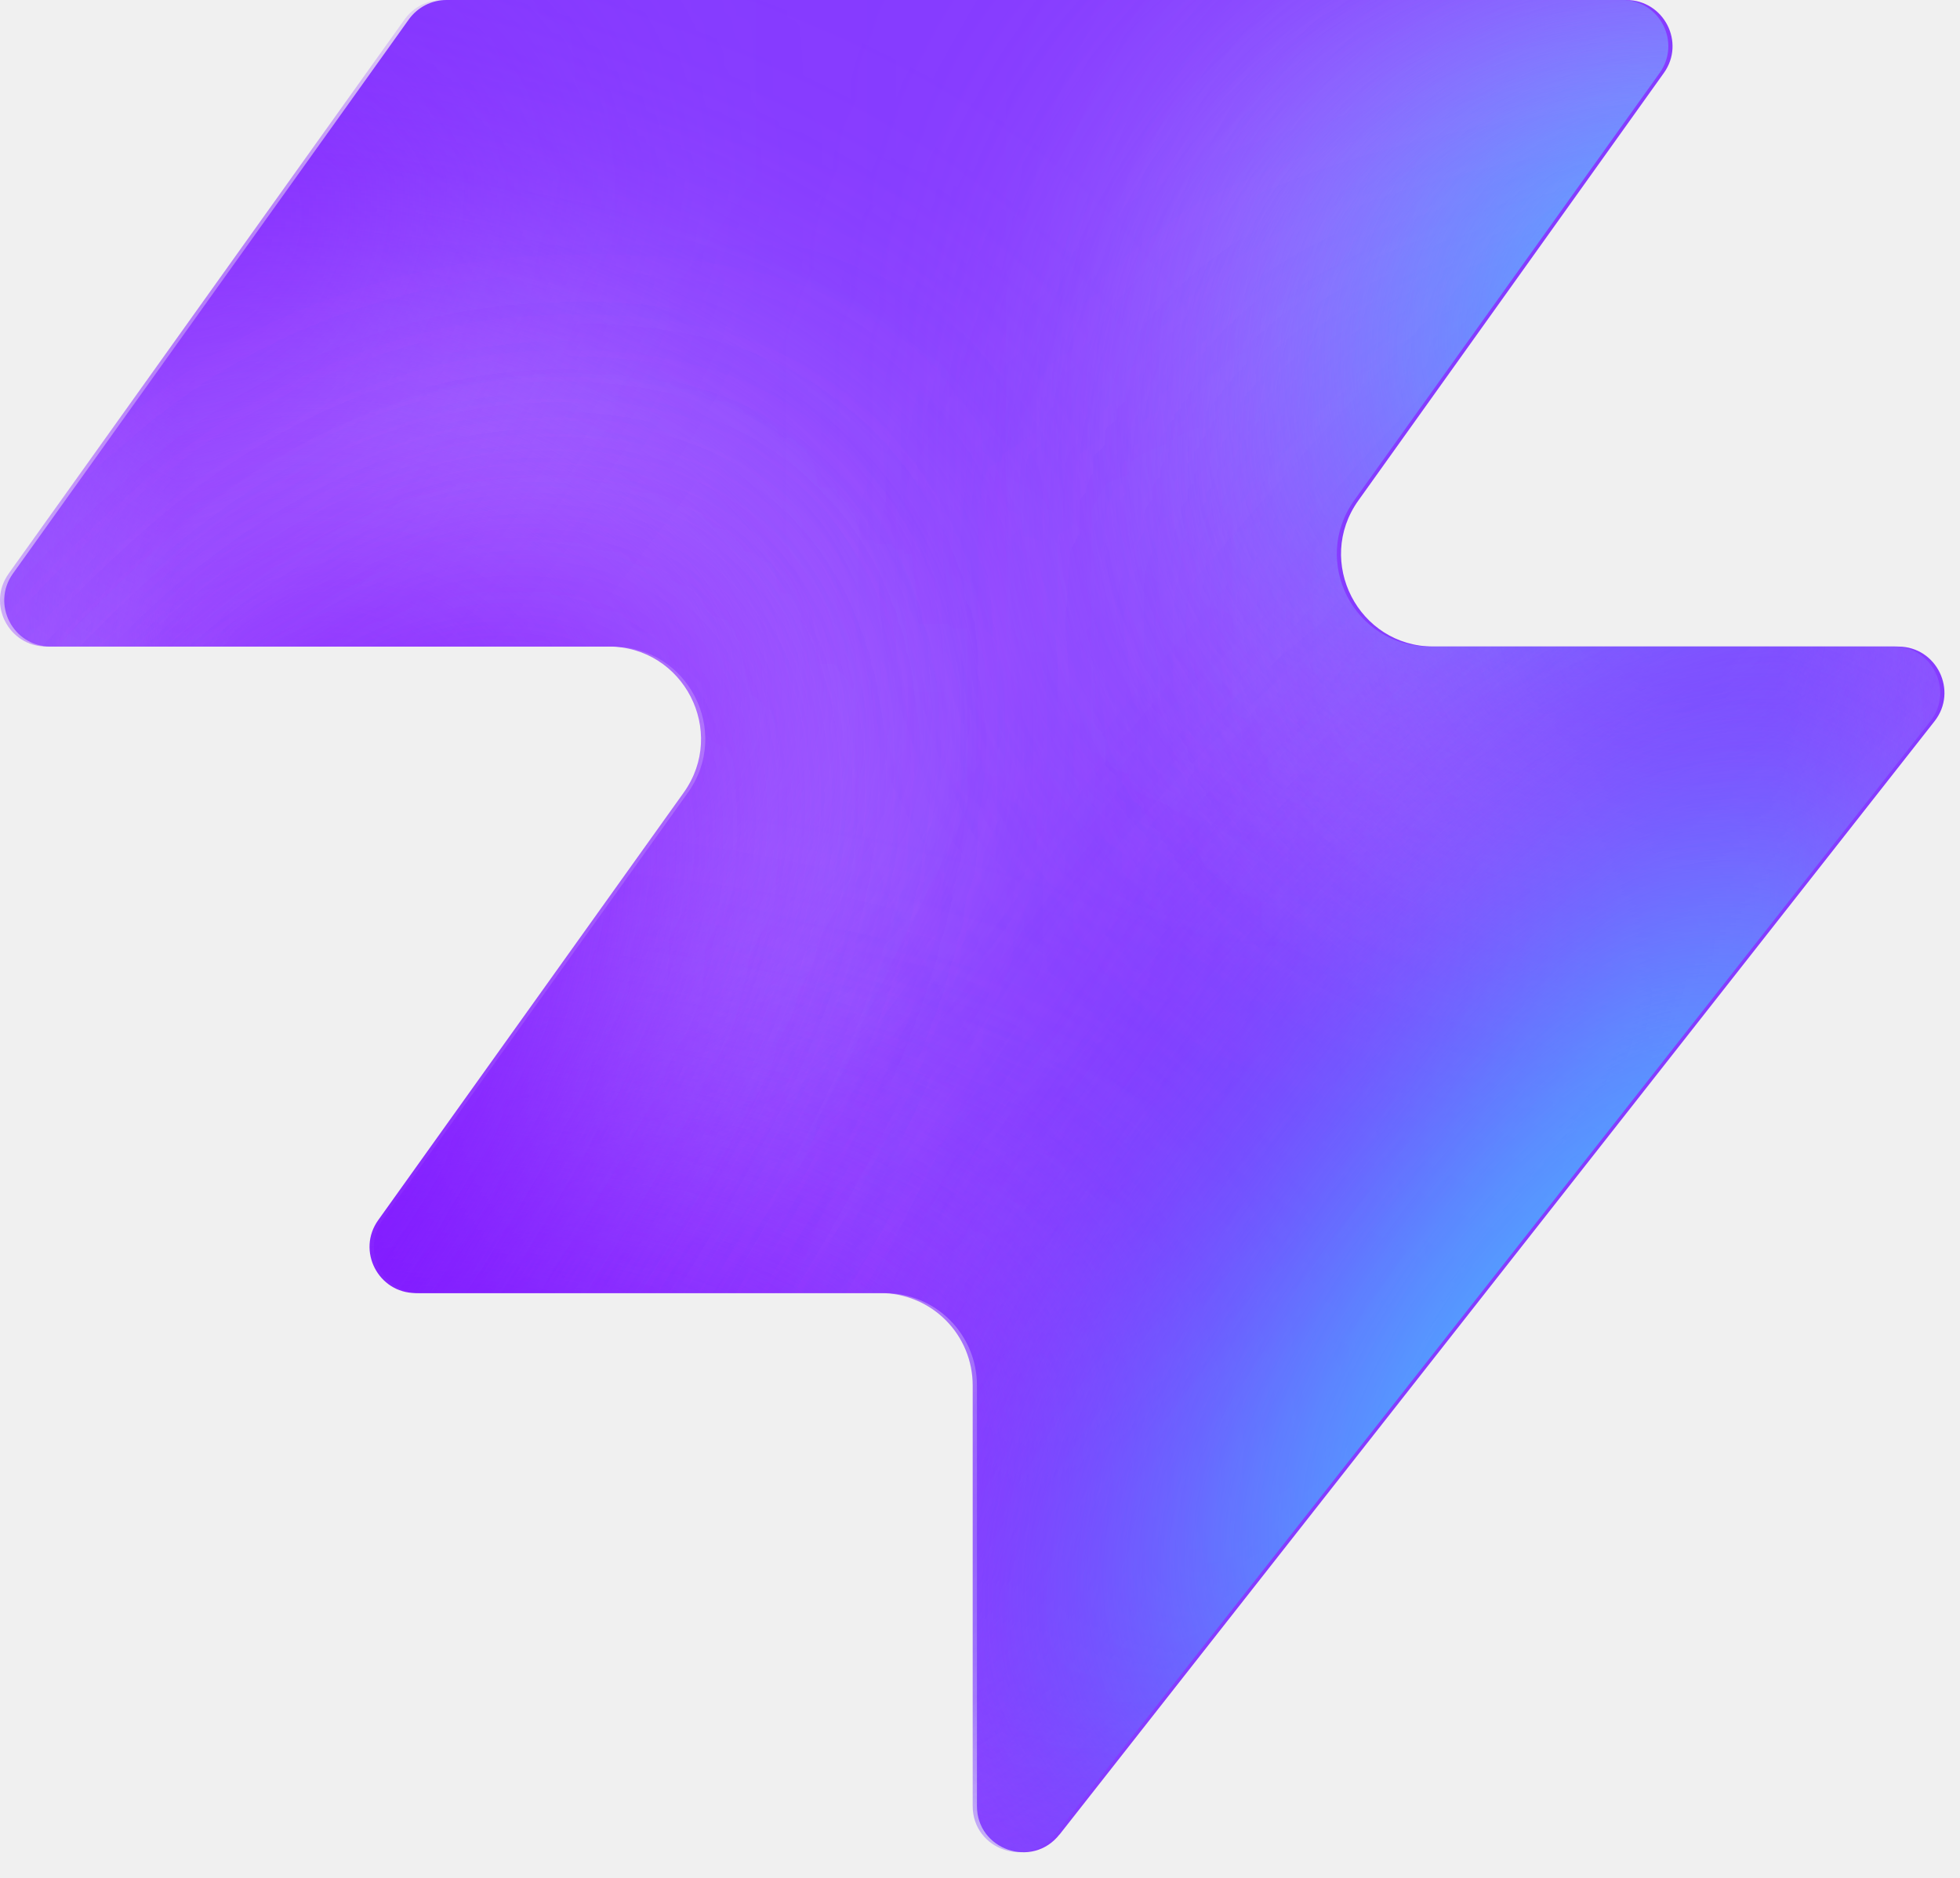
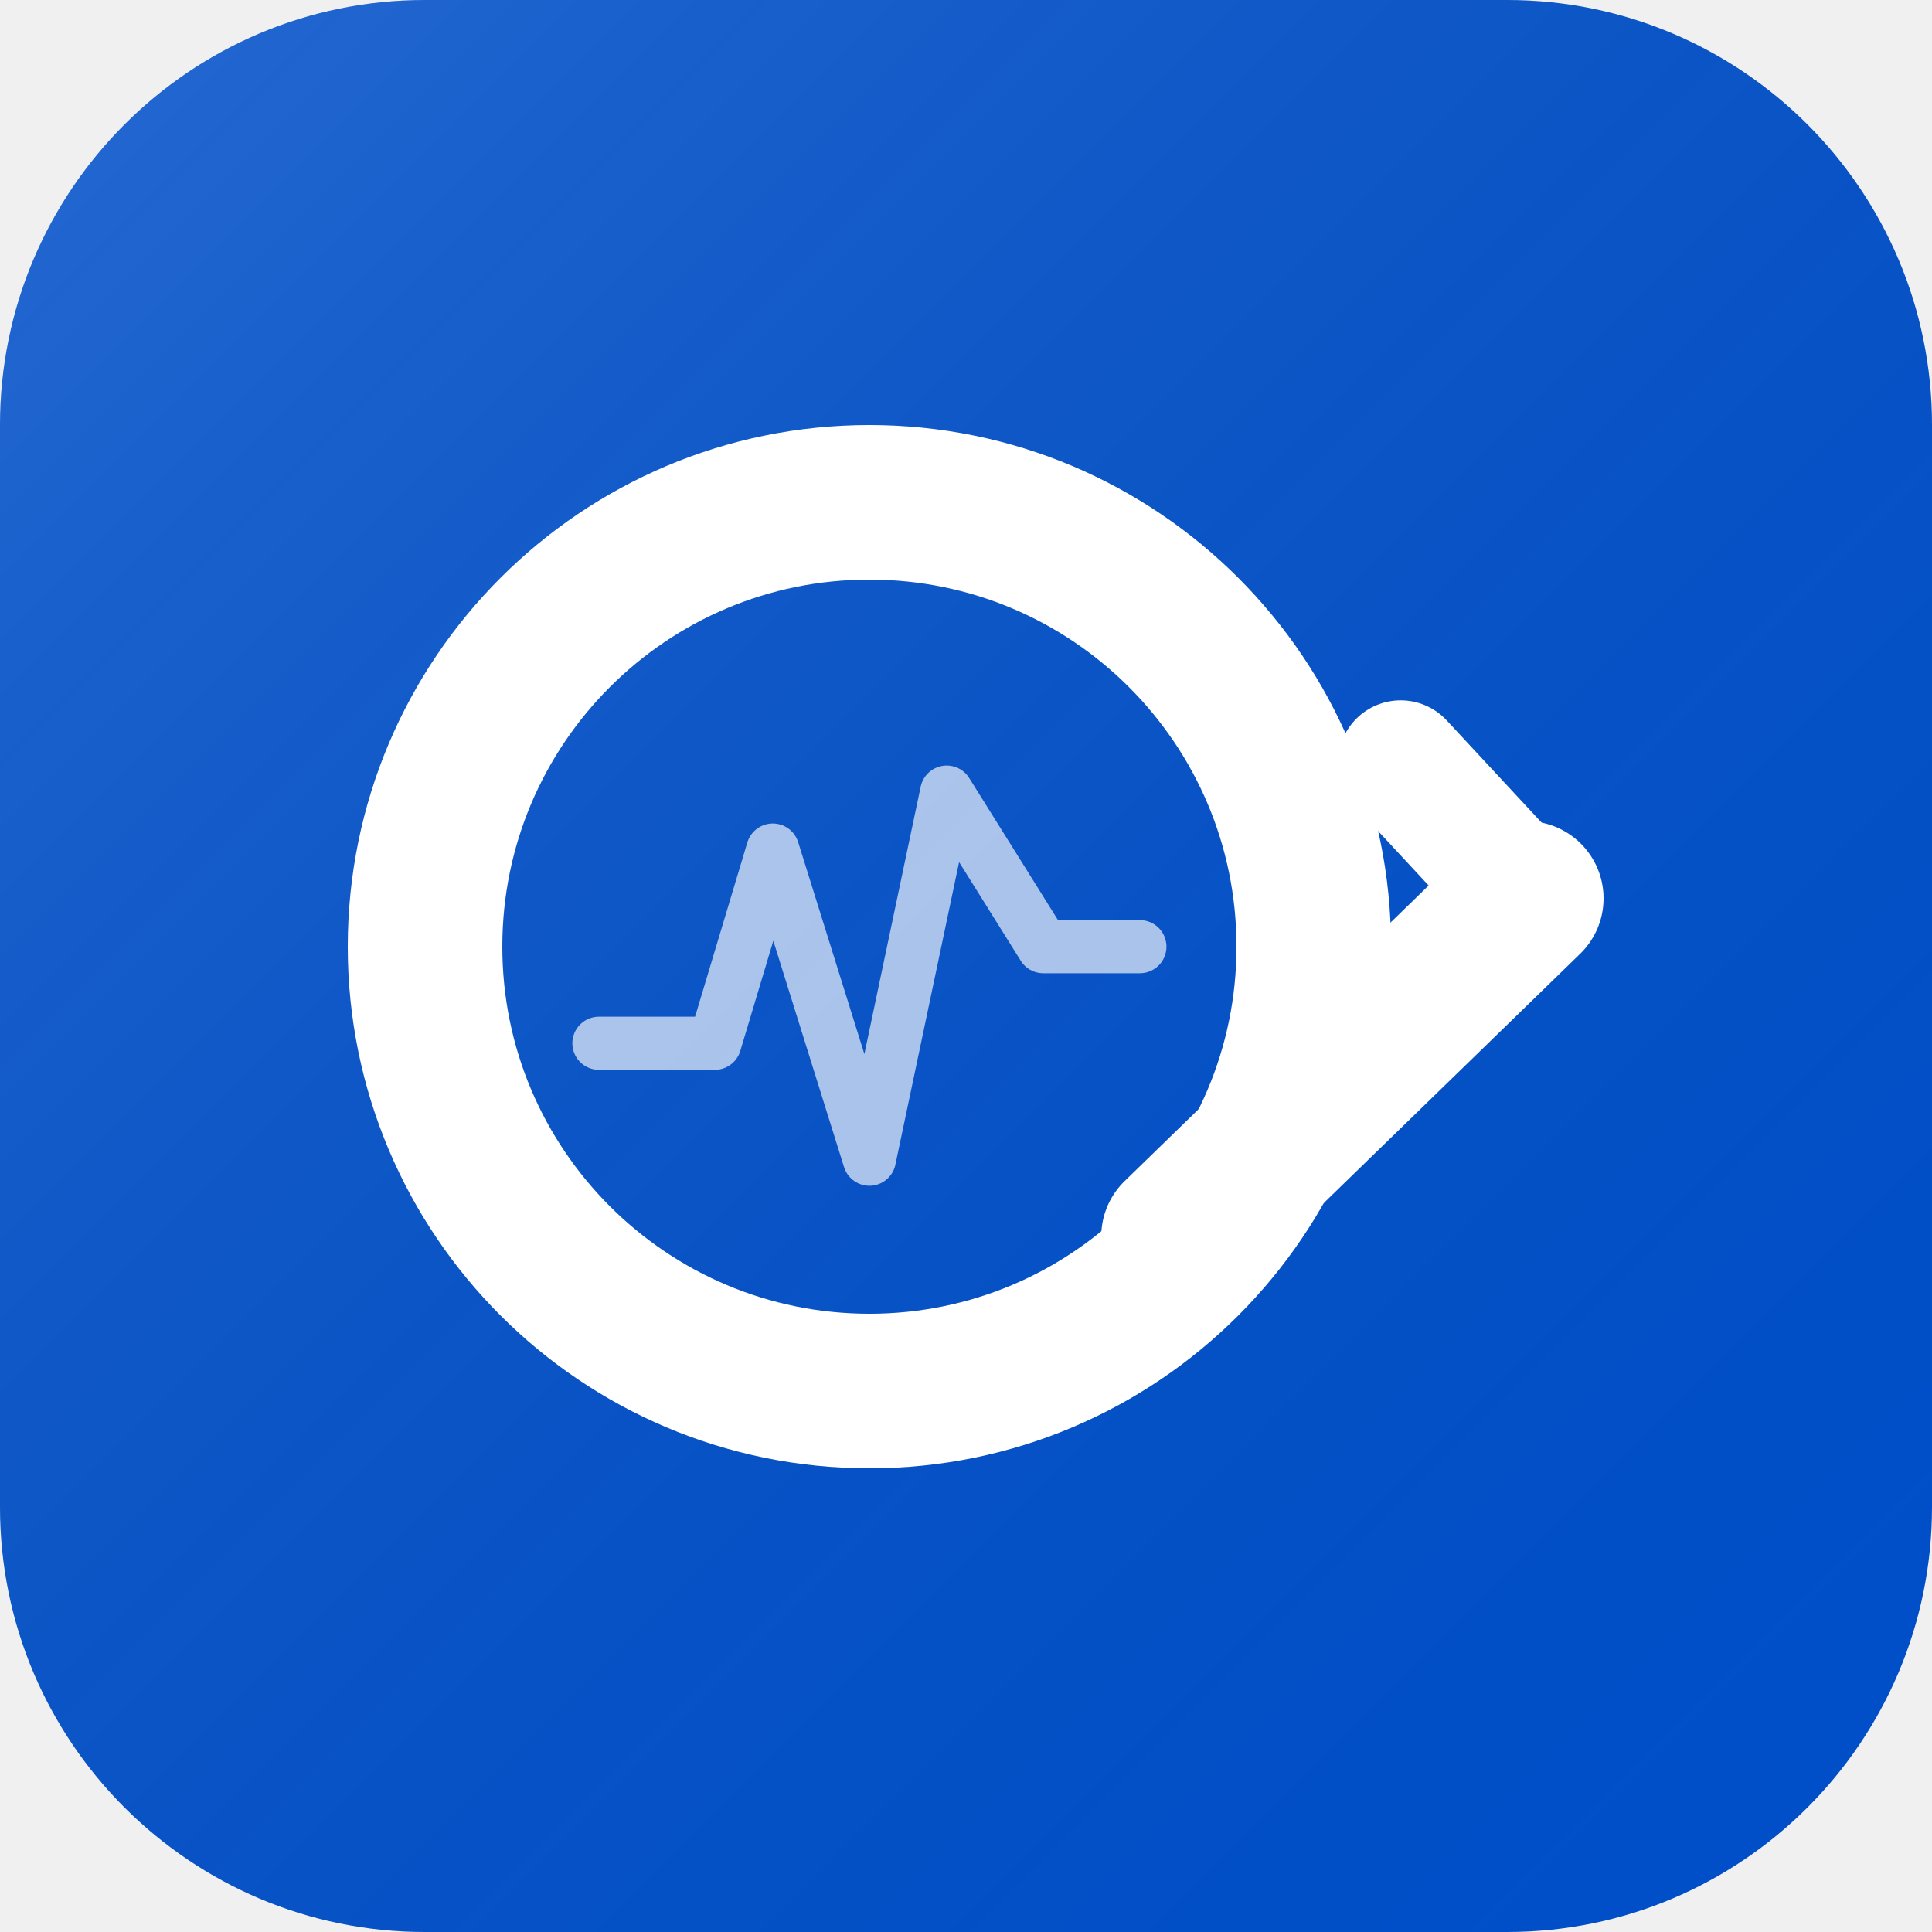
- <svg xmlns="http://www.w3.org/2000/svg" width="48" height="46" fill="none" viewBox="0 0 48 46">
-   <path fill="#863bff" d="M25.946 44.938c-.664.845-2.021.375-2.021-.698V33.937a2.26 2.26 0 0 0-2.262-2.262H10.287c-.92 0-1.456-1.04-.92-1.788l7.48-10.471c1.07-1.497 0-3.578-1.842-3.578H1.237c-.92 0-1.456-1.04-.92-1.788L10.013.474c.214-.297.556-.474.92-.474h28.894c.92 0 1.456 1.04.92 1.788l-7.48 10.471c-1.07 1.498 0 3.579 1.842 3.579h11.377c.943 0 1.473 1.088.89 1.83L25.947 44.94z" style="fill:#863bff;fill:color(display-p3 .525 .23 1);fill-opacity:1" />
-   <mask id="a" width="48" height="46" x="0" y="0" maskUnits="userSpaceOnUse" style="mask-type:alpha">
-     <path fill="#000" d="M25.842 44.938c-.664.844-2.021.375-2.021-.698V33.937a2.26 2.26 0 0 0-2.262-2.262H10.183c-.92 0-1.456-1.04-.92-1.788l7.48-10.471c1.07-1.498 0-3.579-1.842-3.579H1.133c-.92 0-1.456-1.04-.92-1.787L9.91.473c.214-.297.556-.474.92-.474h28.894c.92 0 1.456 1.04.92 1.788l-7.48 10.471c-1.07 1.498 0 3.578 1.842 3.578h11.377c.943 0 1.473 1.088.89 1.832L25.843 44.94z" style="fill:#000;fill-opacity:1" />
-   </mask>
-   <g mask="url(#a)">
-     <g filter="url(#b)">
-       <ellipse cx="5.508" cy="14.704" fill="#ede6ff" rx="5.508" ry="14.704" style="fill:#ede6ff;fill:color(display-p3 .927 .903 1);fill-opacity:1" transform="matrix(.00324 1 1 -.00324 -4.47 31.516)" />
-     </g>
-     <g filter="url(#c)">
-       <ellipse cx="10.399" cy="29.851" fill="#ede6ff" rx="10.399" ry="29.851" style="fill:#ede6ff;fill:color(display-p3 .927 .903 1);fill-opacity:1" transform="matrix(.00324 1 1 -.00324 -39.328 7.883)" />
-     </g>
-     <g filter="url(#d)">
-       <ellipse cx="5.508" cy="30.487" fill="#7e14ff" rx="5.508" ry="30.487" style="fill:#7e14ff;fill:color(display-p3 .492 .077 1);fill-opacity:1" transform="rotate(89.814 -25.913 -14.639)scale(1 -1)" />
-     </g>
-     <g filter="url(#e)">
-       <ellipse cx="5.508" cy="30.599" fill="#7e14ff" rx="5.508" ry="30.599" style="fill:#7e14ff;fill:color(display-p3 .492 .077 1);fill-opacity:1" transform="rotate(89.814 -32.644 -3.334)scale(1 -1)" />
-     </g>
-     <g filter="url(#f)">
-       <ellipse cx="5.508" cy="30.599" fill="#7e14ff" rx="5.508" ry="30.599" style="fill:#7e14ff;fill:color(display-p3 .492 .077 1);fill-opacity:1" transform="matrix(.00324 1 1 -.00324 -34.34 30.47)" />
-     </g>
-     <g filter="url(#g)">
-       <ellipse cx="14.072" cy="22.078" fill="#ede6ff" rx="14.072" ry="22.078" style="fill:#ede6ff;fill:color(display-p3 .927 .903 1);fill-opacity:1" transform="rotate(93.35 24.506 48.493)scale(-1 1)" />
-     </g>
-     <g filter="url(#h)">
-       <ellipse cx="3.47" cy="21.501" fill="#7e14ff" rx="3.47" ry="21.501" style="fill:#7e14ff;fill:color(display-p3 .492 .077 1);fill-opacity:1" transform="rotate(89.009 28.708 47.59)scale(-1 1)" />
-     </g>
-     <g filter="url(#i)">
-       <ellipse cx="3.47" cy="21.501" fill="#7e14ff" rx="3.47" ry="21.501" style="fill:#7e14ff;fill:color(display-p3 .492 .077 1);fill-opacity:1" transform="rotate(89.009 28.708 47.59)scale(-1 1)" />
-     </g>
-     <g filter="url(#j)">
-       <ellipse cx=".387" cy="8.972" fill="#7e14ff" rx="4.407" ry="29.108" style="fill:#7e14ff;fill:color(display-p3 .492 .077 1);fill-opacity:1" transform="rotate(39.51 .387 8.972)" />
-     </g>
-     <g filter="url(#k)">
-       <ellipse cx="47.523" cy="-6.092" fill="#7e14ff" rx="4.407" ry="29.108" style="fill:#7e14ff;fill:color(display-p3 .492 .077 1);fill-opacity:1" transform="rotate(37.892 47.523 -6.092)" />
-     </g>
-     <g filter="url(#l)">
-       <ellipse cx="41.412" cy="6.333" fill="#47bfff" rx="5.971" ry="9.665" style="fill:#47bfff;fill:color(display-p3 .28 .748 1);fill-opacity:1" transform="rotate(37.892 41.412 6.333)" />
-     </g>
-     <g filter="url(#m)">
-       <ellipse cx="-1.879" cy="38.332" fill="#7e14ff" rx="4.407" ry="29.108" style="fill:#7e14ff;fill:color(display-p3 .492 .077 1);fill-opacity:1" transform="rotate(37.892 -1.88 38.332)" />
-     </g>
-     <g filter="url(#n)">
-       <ellipse cx="-1.879" cy="38.332" fill="#7e14ff" rx="4.407" ry="29.108" style="fill:#7e14ff;fill:color(display-p3 .492 .077 1);fill-opacity:1" transform="rotate(37.892 -1.88 38.332)" />
-     </g>
-     <g filter="url(#o)">
-       <ellipse cx="35.651" cy="29.907" fill="#7e14ff" rx="4.407" ry="29.108" style="fill:#7e14ff;fill:color(display-p3 .492 .077 1);fill-opacity:1" transform="rotate(37.892 35.651 29.907)" />
-     </g>
-     <g filter="url(#p)">
-       <ellipse cx="38.418" cy="32.4" fill="#47bfff" rx="5.971" ry="15.297" style="fill:#47bfff;fill:color(display-p3 .28 .748 1);fill-opacity:1" transform="rotate(37.892 38.418 32.4)" />
-     </g>
-   </g>
+ <svg xmlns="http://www.w3.org/2000/svg" viewBox="0 0 200 200" fill="none">
+   <rect width="200" height="200" rx="44" fill="#0050CB" />
+   <rect width="200" height="200" rx="44" fill="url(#shine)" opacity="0.15" />
  <defs>
-     <filter id="b" width="60.045" height="41.654" x="-19.77" y="16.149" color-interpolation-filters="sRGB" filterUnits="userSpaceOnUse">
-       <feFlood flood-opacity="0" result="BackgroundImageFix" />
-       <feBlend in="SourceGraphic" in2="BackgroundImageFix" result="shape" />
-       <feGaussianBlur result="effect1_foregroundBlur_2002_17158" stdDeviation="7.659" />
-     </filter>
-     <filter id="c" width="90.34" height="51.437" x="-54.613" y="-7.533" color-interpolation-filters="sRGB" filterUnits="userSpaceOnUse">
-       <feFlood flood-opacity="0" result="BackgroundImageFix" />
-       <feBlend in="SourceGraphic" in2="BackgroundImageFix" result="shape" />
-       <feGaussianBlur result="effect1_foregroundBlur_2002_17158" stdDeviation="7.659" />
-     </filter>
-     <filter id="d" width="79.355" height="29.4" x="-49.64" y="2.03" color-interpolation-filters="sRGB" filterUnits="userSpaceOnUse">
-       <feFlood flood-opacity="0" result="BackgroundImageFix" />
-       <feBlend in="SourceGraphic" in2="BackgroundImageFix" result="shape" />
-       <feGaussianBlur result="effect1_foregroundBlur_2002_17158" stdDeviation="4.596" />
-     </filter>
-     <filter id="e" width="79.579" height="29.4" x="-45.045" y="20.029" color-interpolation-filters="sRGB" filterUnits="userSpaceOnUse">
-       <feFlood flood-opacity="0" result="BackgroundImageFix" />
-       <feBlend in="SourceGraphic" in2="BackgroundImageFix" result="shape" />
-       <feGaussianBlur result="effect1_foregroundBlur_2002_17158" stdDeviation="4.596" />
-     </filter>
-     <filter id="f" width="79.579" height="29.4" x="-43.513" y="21.178" color-interpolation-filters="sRGB" filterUnits="userSpaceOnUse">
-       <feFlood flood-opacity="0" result="BackgroundImageFix" />
-       <feBlend in="SourceGraphic" in2="BackgroundImageFix" result="shape" />
-       <feGaussianBlur result="effect1_foregroundBlur_2002_17158" stdDeviation="4.596" />
-     </filter>
-     <filter id="g" width="74.749" height="58.852" x="15.756" y="-17.901" color-interpolation-filters="sRGB" filterUnits="userSpaceOnUse">
-       <feFlood flood-opacity="0" result="BackgroundImageFix" />
-       <feBlend in="SourceGraphic" in2="BackgroundImageFix" result="shape" />
-       <feGaussianBlur result="effect1_foregroundBlur_2002_17158" stdDeviation="7.659" />
-     </filter>
-     <filter id="h" width="61.377" height="25.362" x="23.548" y="2.284" color-interpolation-filters="sRGB" filterUnits="userSpaceOnUse">
-       <feFlood flood-opacity="0" result="BackgroundImageFix" />
-       <feBlend in="SourceGraphic" in2="BackgroundImageFix" result="shape" />
-       <feGaussianBlur result="effect1_foregroundBlur_2002_17158" stdDeviation="4.596" />
-     </filter>
-     <filter id="i" width="61.377" height="25.362" x="23.548" y="2.284" color-interpolation-filters="sRGB" filterUnits="userSpaceOnUse">
-       <feFlood flood-opacity="0" result="BackgroundImageFix" />
-       <feBlend in="SourceGraphic" in2="BackgroundImageFix" result="shape" />
-       <feGaussianBlur result="effect1_foregroundBlur_2002_17158" stdDeviation="4.596" />
-     </filter>
-     <filter id="j" width="56.045" height="63.649" x="-27.636" y="-22.853" color-interpolation-filters="sRGB" filterUnits="userSpaceOnUse">
-       <feFlood flood-opacity="0" result="BackgroundImageFix" />
-       <feBlend in="SourceGraphic" in2="BackgroundImageFix" result="shape" />
-       <feGaussianBlur result="effect1_foregroundBlur_2002_17158" stdDeviation="4.596" />
-     </filter>
-     <filter id="k" width="54.814" height="64.646" x="20.116" y="-38.415" color-interpolation-filters="sRGB" filterUnits="userSpaceOnUse">
-       <feFlood flood-opacity="0" result="BackgroundImageFix" />
-       <feBlend in="SourceGraphic" in2="BackgroundImageFix" result="shape" />
-       <feGaussianBlur result="effect1_foregroundBlur_2002_17158" stdDeviation="4.596" />
-     </filter>
-     <filter id="l" width="33.541" height="35.313" x="24.641" y="-11.323" color-interpolation-filters="sRGB" filterUnits="userSpaceOnUse">
-       <feFlood flood-opacity="0" result="BackgroundImageFix" />
-       <feBlend in="SourceGraphic" in2="BackgroundImageFix" result="shape" />
-       <feGaussianBlur result="effect1_foregroundBlur_2002_17158" stdDeviation="4.596" />
-     </filter>
-     <filter id="m" width="54.814" height="64.646" x="-29.286" y="6.009" color-interpolation-filters="sRGB" filterUnits="userSpaceOnUse">
-       <feFlood flood-opacity="0" result="BackgroundImageFix" />
-       <feBlend in="SourceGraphic" in2="BackgroundImageFix" result="shape" />
-       <feGaussianBlur result="effect1_foregroundBlur_2002_17158" stdDeviation="4.596" />
-     </filter>
-     <filter id="n" width="54.814" height="64.646" x="-29.286" y="6.009" color-interpolation-filters="sRGB" filterUnits="userSpaceOnUse">
-       <feFlood flood-opacity="0" result="BackgroundImageFix" />
-       <feBlend in="SourceGraphic" in2="BackgroundImageFix" result="shape" />
-       <feGaussianBlur result="effect1_foregroundBlur_2002_17158" stdDeviation="4.596" />
-     </filter>
-     <filter id="o" width="54.814" height="64.646" x="8.244" y="-2.416" color-interpolation-filters="sRGB" filterUnits="userSpaceOnUse">
-       <feFlood flood-opacity="0" result="BackgroundImageFix" />
-       <feBlend in="SourceGraphic" in2="BackgroundImageFix" result="shape" />
-       <feGaussianBlur result="effect1_foregroundBlur_2002_17158" stdDeviation="4.596" />
-     </filter>
-     <filter id="p" width="39.409" height="43.623" x="18.713" y="10.588" color-interpolation-filters="sRGB" filterUnits="userSpaceOnUse">
-       <feFlood flood-opacity="0" result="BackgroundImageFix" />
-       <feBlend in="SourceGraphic" in2="BackgroundImageFix" result="shape" />
-       <feGaussianBlur result="effect1_foregroundBlur_2002_17158" stdDeviation="4.596" />
-     </filter>
+     <linearGradient id="shine" x1="0" y1="0" x2="200" y2="200" gradientUnits="userSpaceOnUse">
+       <stop offset="0%" stop-color="white" />
+       <stop offset="100%" stop-color="transparent" />
+     </linearGradient>
  </defs>
+   <circle cx="90" cy="98" r="46" stroke="white" stroke-width="16" fill="none" />
+   <line x1="122" y1="128" x2="158" y2="93" stroke="white" stroke-width="16" stroke-linecap="round" />
+   <polyline points="145,79 158,93 144,106" stroke="white" stroke-width="13" stroke-linecap="round" stroke-linejoin="round" fill="none" />
+   <polyline points="62,108 74,108 80,88 90,120 98,82 108,98 118,98" stroke="white" stroke-width="5.5" stroke-linecap="round" stroke-linejoin="round" fill="none" opacity="0.65" />
</svg>
